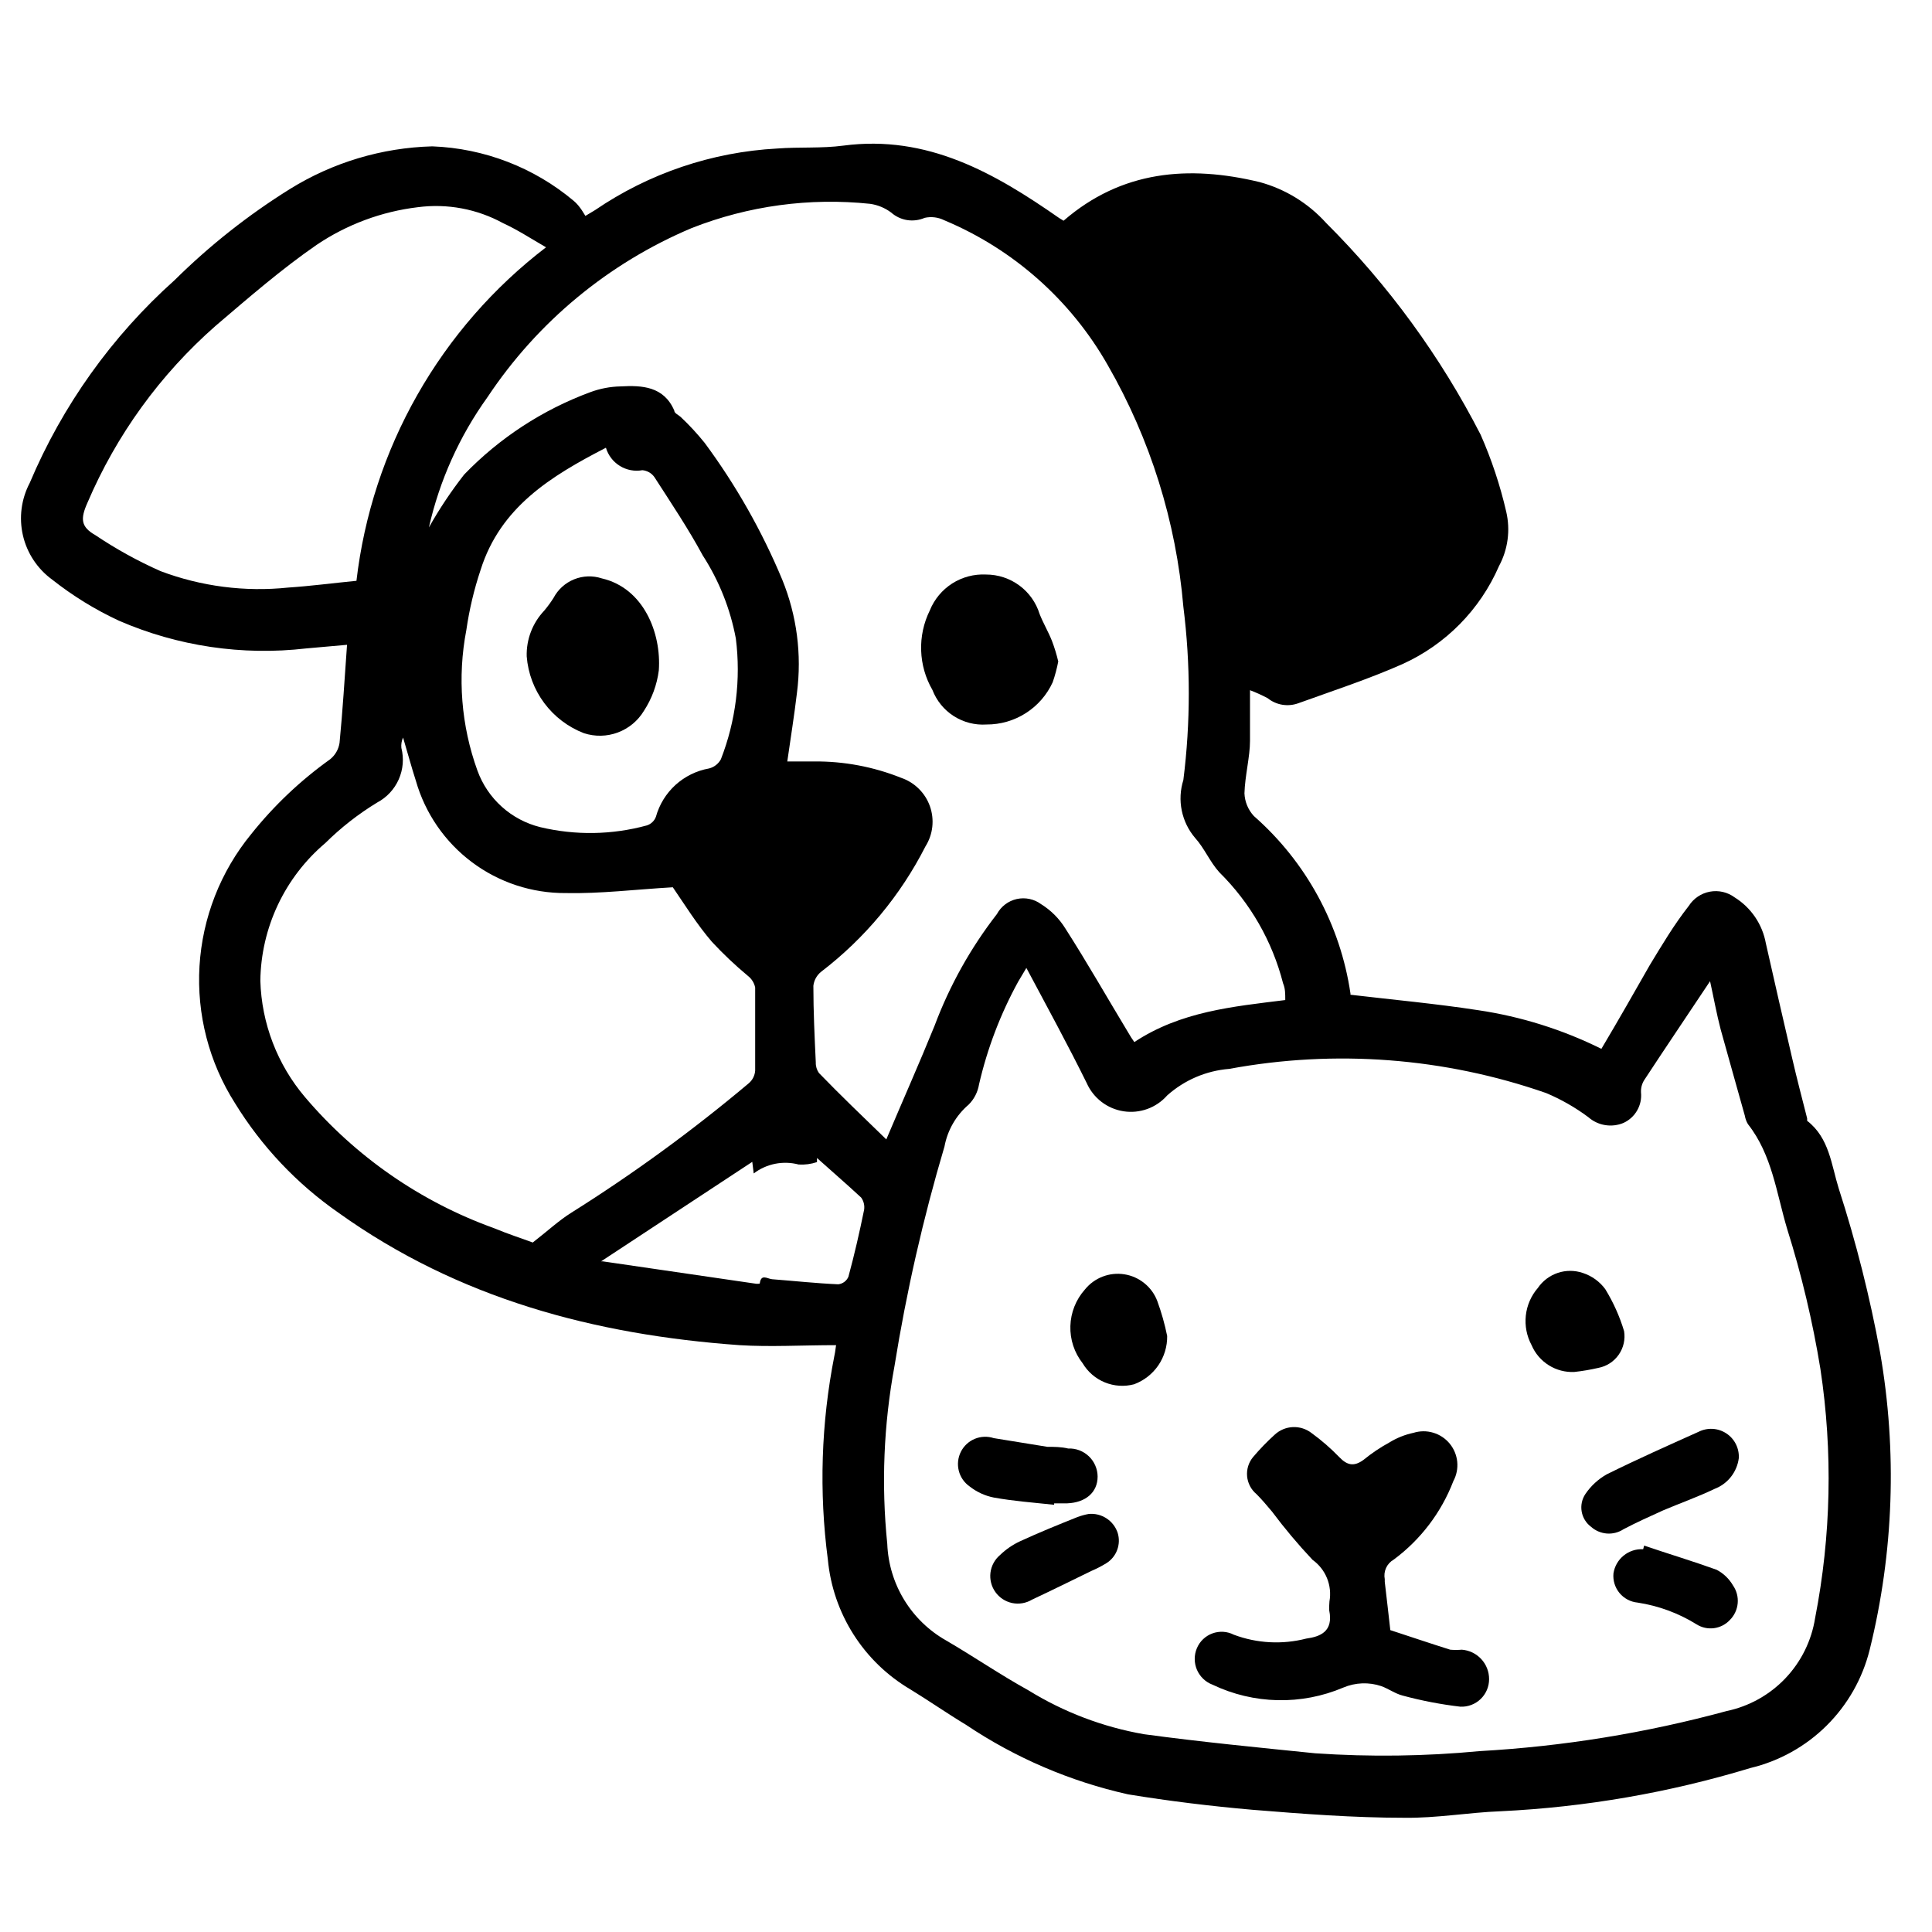
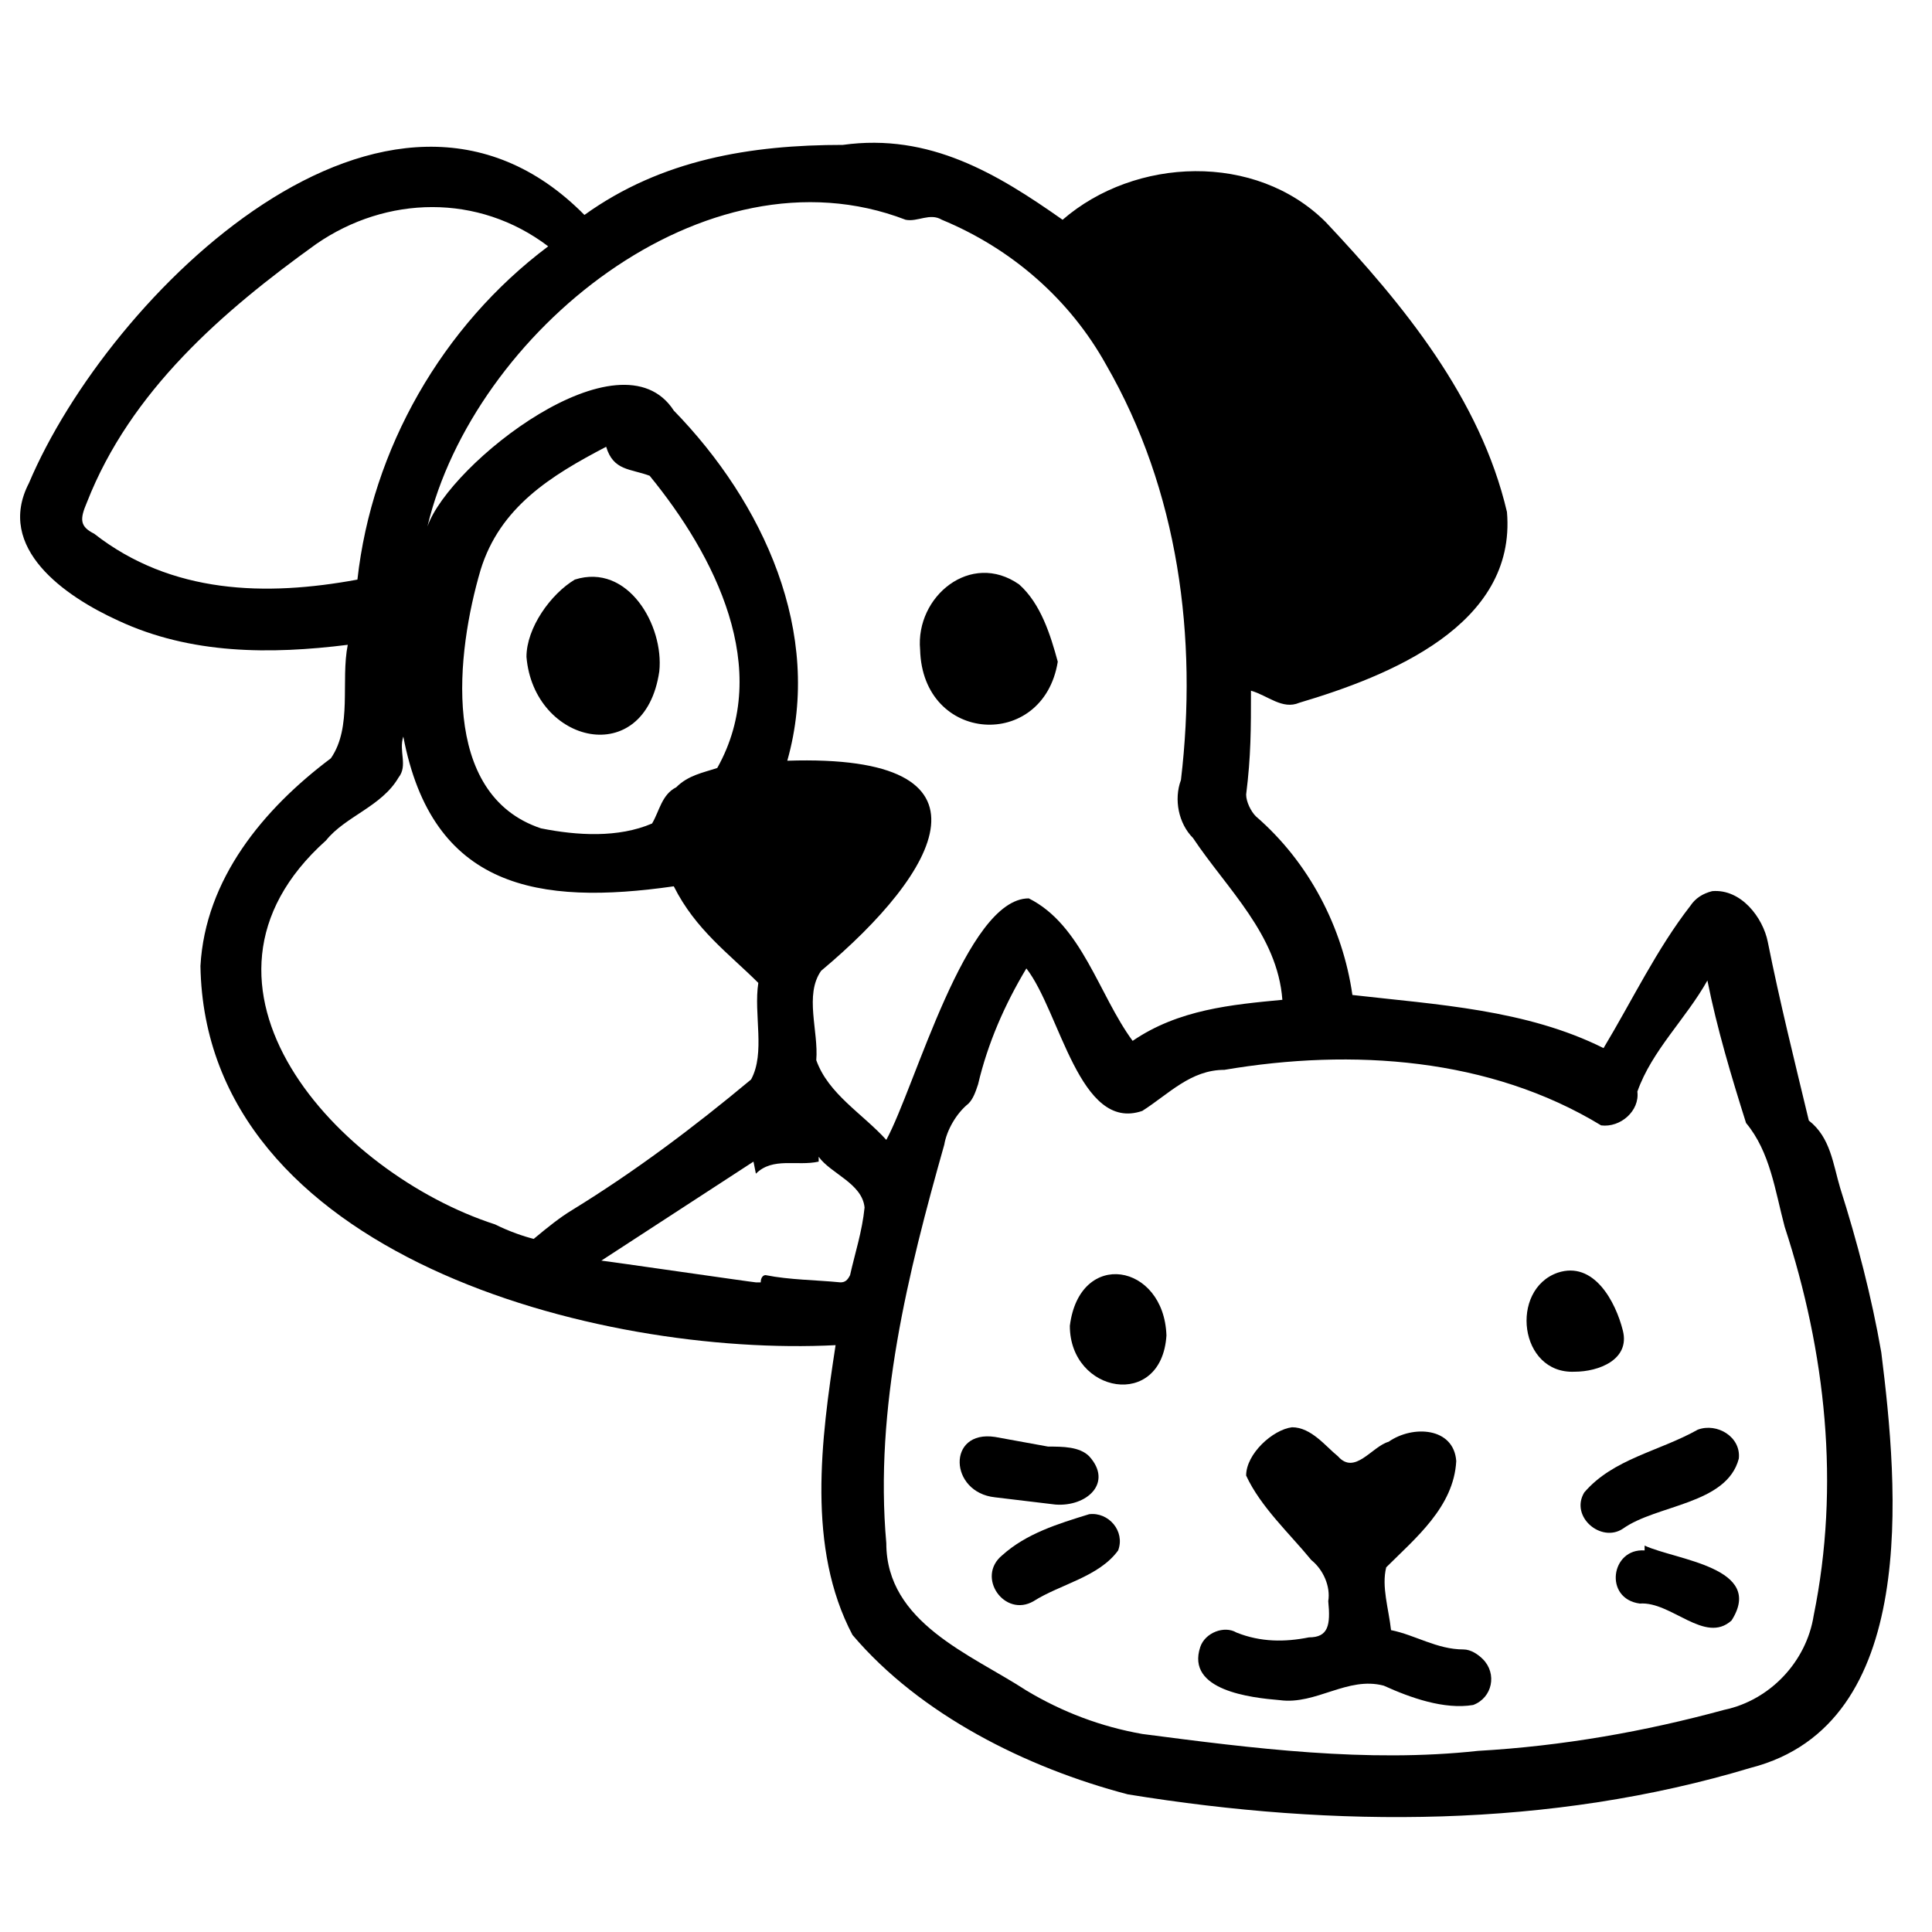
- <svg xmlns="http://www.w3.org/2000/svg" width="80" height="80" viewBox="0 0 80 80" fill="none">
-   <path d="M34.62 55.7C33.22 55.7 31.89 55.78 30.62 55.7C24.62 55.27 18.98 53.77 14.02 50.22C12.292 49.019 10.831 47.473 9.73 45.68C8.655 43.989 8.141 42.002 8.261 40.002C8.382 38.001 9.13 36.09 10.4 34.54C11.341 33.36 12.442 32.317 13.67 31.44C13.881 31.27 14.02 31.027 14.06 30.76C14.19 29.43 14.27 28.09 14.37 26.7L12.68 26.85C10.037 27.157 7.36 26.76 4.92 25.7C3.937 25.243 3.011 24.672 2.16 24C1.551 23.556 1.121 22.908 0.95 22.173C0.78 21.439 0.879 20.667 1.23 20C2.585 16.791 4.634 13.922 7.23 11.6C8.675 10.17 10.275 8.905 12 7.83C13.775 6.727 15.811 6.116 17.9 6.06C20.05 6.14 22.113 6.935 23.76 8.32C23.853 8.4 23.937 8.491 24.01 8.59C24.09 8.69 24.15 8.8 24.24 8.94L24.64 8.7C26.873 7.177 29.481 6.295 32.18 6.15C33.09 6.08 34.02 6.15 34.92 6.03C38.4 5.57 41.18 7.16 43.86 9.03L44.04 9.14C46.44 7.06 49.22 6.83 52.16 7.54C53.22 7.828 54.174 8.415 54.91 9.23C57.488 11.801 59.648 14.76 61.31 18C61.763 19.028 62.118 20.096 62.37 21.19C62.547 21.951 62.441 22.752 62.07 23.44C61.288 25.243 59.861 26.691 58.07 27.5C56.67 28.12 55.2 28.6 53.76 29.12C53.548 29.197 53.32 29.218 53.097 29.182C52.875 29.145 52.666 29.051 52.49 28.91C52.254 28.785 52.01 28.674 51.76 28.58C51.76 29.37 51.76 30.03 51.76 30.68C51.76 31.33 51.55 32.13 51.53 32.85C51.544 33.2 51.682 33.533 51.92 33.79C54.083 35.688 55.501 38.293 55.92 41.14C55.92 41.14 55.92 41.2 55.92 41.19C57.7 41.4 59.46 41.56 61.21 41.83C62.983 42.093 64.704 42.633 66.31 43.43C67 42.27 67.66 41.11 68.31 39.97C68.82 39.13 69.31 38.3 69.93 37.51C70.027 37.357 70.155 37.226 70.306 37.125C70.456 37.024 70.626 36.954 70.804 36.922C70.982 36.889 71.165 36.893 71.342 36.934C71.518 36.975 71.684 37.052 71.83 37.16C72.165 37.369 72.454 37.647 72.676 37.974C72.898 38.301 73.049 38.671 73.12 39.06C73.48 40.65 73.84 42.24 74.21 43.82C74.4 44.65 74.62 45.48 74.83 46.31C74.83 46.31 74.83 46.39 74.83 46.41C75.75 47.12 75.83 48.23 76.14 49.22C76.858 51.44 77.429 53.705 77.85 56C78.563 60.089 78.416 64.281 77.42 68.31C77.125 69.501 76.508 70.588 75.637 71.453C74.766 72.317 73.674 72.925 72.48 73.21C69.12 74.23 65.647 74.831 62.14 75C60.81 75.05 59.49 75.29 58.14 75.27C56.05 75.27 53.96 75.11 51.87 74.94C50.15 74.79 48.42 74.58 46.71 74.3C44.314 73.765 42.038 72.788 40 71.42C39.22 70.95 38.46 70.42 37.69 69.95C36.738 69.388 35.932 68.608 35.34 67.675C34.747 66.741 34.384 65.681 34.28 64.58C33.91 61.771 34.001 58.92 34.55 56.14C34.57 56.05 34.58 56 34.62 55.7ZM42.5 40.08L42.16 40.65C41.427 41.986 40.882 43.416 40.54 44.9C40.488 45.218 40.338 45.512 40.11 45.74C39.589 46.185 39.236 46.796 39.11 47.47C38.224 50.452 37.533 53.489 37.04 56.56C36.59 58.99 36.489 61.472 36.74 63.93C36.772 64.749 37.013 65.547 37.44 66.247C37.867 66.947 38.466 67.527 39.18 67.93C40.33 68.6 41.42 69.35 42.58 69.99C44.046 70.896 45.672 71.513 47.37 71.81C49.73 72.13 52.1 72.36 54.46 72.6C56.729 72.755 59.006 72.725 61.27 72.51C64.729 72.315 68.157 71.759 71.5 70.85C72.428 70.655 73.275 70.182 73.929 69.495C74.583 68.807 75.012 67.937 75.16 67C75.823 63.601 75.897 60.114 75.38 56.69C75.06 54.723 74.599 52.781 74 50.88C73.56 49.41 73.38 47.82 72.38 46.55C72.315 46.443 72.271 46.324 72.25 46.2C71.92 45.01 71.58 43.83 71.25 42.63C71.08 41.98 70.96 41.31 70.81 40.63C69.88 42.03 68.97 43.37 68.08 44.73C67.987 44.88 67.942 45.054 67.95 45.23C67.977 45.492 67.922 45.755 67.79 45.983C67.659 46.211 67.46 46.392 67.22 46.5C66.98 46.599 66.717 46.63 66.461 46.587C66.204 46.545 65.965 46.431 65.77 46.26C65.23 45.857 64.642 45.521 64.02 45.26C59.808 43.792 55.286 43.448 50.9 44.26C49.946 44.336 49.044 44.722 48.33 45.36C48.108 45.612 47.827 45.804 47.512 45.919C47.196 46.033 46.857 46.067 46.525 46.016C46.194 45.965 45.88 45.832 45.614 45.628C45.347 45.424 45.136 45.157 45 44.85C44.23 43.29 43.38 41.73 42.5 40.08ZM36.7 47.18C37.39 45.55 38.07 44.02 38.7 42.47C39.322 40.809 40.192 39.251 41.28 37.85C41.364 37.693 41.481 37.556 41.623 37.449C41.764 37.341 41.928 37.266 42.101 37.227C42.275 37.188 42.455 37.187 42.629 37.224C42.803 37.26 42.967 37.334 43.11 37.44C43.516 37.692 43.858 38.034 44.11 38.44C45.02 39.86 45.85 41.32 46.72 42.76C46.796 42.895 46.88 43.025 46.97 43.15C48.89 41.88 51.05 41.68 53.22 41.41C53.22 41.14 53.22 40.93 53.13 40.72C52.684 38.975 51.771 37.385 50.49 36.12C50.1 35.69 49.87 35.12 49.49 34.7C49.211 34.375 49.02 33.983 48.934 33.563C48.848 33.144 48.871 32.709 49 32.3C49.3 29.916 49.3 27.504 49 25.12C48.7 21.598 47.632 18.184 45.87 15.12C44.339 12.426 41.958 10.316 39.1 9.12C38.849 8.995 38.563 8.96 38.29 9.02C38.061 9.119 37.809 9.151 37.563 9.113C37.317 9.074 37.087 8.965 36.9 8.8C36.645 8.609 36.346 8.485 36.03 8.44C33.525 8.177 30.994 8.52 28.65 9.44C25.203 10.89 22.26 13.325 20.19 16.44C19.026 18.059 18.2 19.895 17.76 21.84C18.191 21.074 18.679 20.342 19.22 19.65C20.681 18.135 22.466 16.97 24.44 16.24C24.843 16.09 25.27 16.008 25.7 16C26.59 15.95 27.49 16 27.92 17C27.92 17.11 28.09 17.18 28.18 17.26C28.538 17.596 28.872 17.957 29.18 18.34C30.474 20.09 31.552 21.991 32.39 24C32.995 25.484 33.206 27.1 33 28.69C32.89 29.62 32.74 30.55 32.6 31.53C32.96 31.53 33.33 31.53 33.7 31.53C34.94 31.518 36.169 31.749 37.32 32.21C37.594 32.304 37.843 32.459 38.048 32.663C38.254 32.867 38.411 33.115 38.507 33.388C38.603 33.661 38.636 33.953 38.604 34.24C38.572 34.528 38.474 34.805 38.32 35.05C37.286 37.081 35.81 38.855 34 40.24C33.821 40.384 33.706 40.592 33.68 40.82C33.68 41.88 33.73 42.93 33.78 43.99C33.774 44.147 33.82 44.301 33.91 44.43C34.79 45.34 35.72 46.23 36.7 47.18ZM27.86 36.74C26.31 36.83 24.86 37.01 23.43 36.98C22.029 36.99 20.663 36.541 19.542 35.701C18.42 34.861 17.605 33.677 17.22 32.33C17.03 31.74 16.87 31.14 16.69 30.54C16.629 30.674 16.605 30.823 16.62 30.97C16.731 31.404 16.692 31.863 16.511 32.273C16.329 32.683 16.016 33.02 15.62 33.23C14.84 33.704 14.118 34.268 13.47 34.91C12.64 35.612 11.97 36.485 11.506 37.468C11.042 38.451 10.794 39.523 10.78 40.61C10.832 42.38 11.484 44.08 12.63 45.43C14.716 47.887 17.408 49.756 20.44 50.85C21.04 51.1 21.66 51.3 22.06 51.45C22.69 50.96 23.14 50.54 23.65 50.22C26.221 48.605 28.677 46.814 31 44.86C31.078 44.794 31.143 44.714 31.189 44.623C31.235 44.532 31.263 44.432 31.27 44.33C31.27 43.18 31.27 42.04 31.27 40.89C31.23 40.7 31.124 40.529 30.97 40.41C30.444 39.972 29.946 39.501 29.48 39C28.86 38.28 28.34 37.44 27.86 36.74ZM14.76 24.05C15.076 21.34 15.934 18.72 17.283 16.348C18.631 13.975 20.443 11.898 22.61 10.24C21.97 9.87 21.42 9.51 20.83 9.24C19.753 8.651 18.517 8.42 17.3 8.58C15.799 8.76 14.363 9.295 13.11 10.14C11.66 11.14 10.29 12.33 8.93 13.49C6.634 15.505 4.819 18.01 3.62 20.82C3.32 21.49 3.35 21.82 3.95 22.16C4.805 22.734 5.708 23.233 6.65 23.65C8.333 24.284 10.141 24.517 11.93 24.33C12.84 24.27 13.74 24.15 14.76 24.05ZM25.09 18.54C22.8 19.72 20.72 21 19.9 23.6C19.629 24.411 19.432 25.244 19.31 26.09C18.936 28.036 19.095 30.047 19.77 31.91C19.978 32.483 20.324 32.997 20.778 33.405C21.231 33.813 21.778 34.103 22.37 34.25C23.823 34.597 25.339 34.573 26.78 34.18C26.867 34.153 26.946 34.107 27.012 34.044C27.078 33.982 27.129 33.905 27.16 33.82C27.301 33.313 27.582 32.856 27.971 32.502C28.361 32.149 28.842 31.912 29.36 31.82C29.463 31.794 29.561 31.747 29.645 31.681C29.729 31.616 29.799 31.534 29.85 31.44C30.47 29.851 30.683 28.132 30.47 26.44C30.241 25.215 29.776 24.047 29.1 23C28.5 21.89 27.79 20.83 27.1 19.76C27.043 19.678 26.969 19.609 26.882 19.559C26.796 19.509 26.7 19.479 26.6 19.47C26.278 19.528 25.946 19.465 25.667 19.293C25.389 19.122 25.183 18.854 25.09 18.54ZM24.89 52.23C24.89 52.23 24.94 52.23 24.96 52.23L31.26 53.15C31.326 53.163 31.394 53.163 31.46 53.15C31.51 52.73 31.77 52.95 31.97 52.97C32.88 53.04 33.8 53.14 34.71 53.18C34.801 53.17 34.888 53.136 34.962 53.081C35.035 53.027 35.093 52.954 35.13 52.87C35.38 51.95 35.59 51.03 35.78 50.1C35.809 49.921 35.766 49.738 35.66 49.59C35.06 49.03 34.44 48.5 33.83 47.95V48.12C33.586 48.202 33.327 48.236 33.07 48.22C32.752 48.136 32.419 48.126 32.097 48.19C31.775 48.254 31.471 48.391 31.21 48.59L31.15 48.11L24.89 52.23Z" fill="black" />
-   <path d="M55.05 66.31C55.108 65.986 55.072 65.653 54.949 65.349C54.825 65.044 54.617 64.781 54.35 64.59C53.753 63.955 53.192 63.288 52.67 62.59C52.46 62.34 52.25 62.09 52.03 61.87C51.919 61.778 51.828 61.666 51.761 61.538C51.694 61.411 51.653 61.272 51.64 61.129C51.627 60.986 51.642 60.842 51.685 60.705C51.728 60.567 51.798 60.44 51.89 60.33C52.166 60.004 52.463 59.697 52.78 59.41C52.985 59.218 53.252 59.106 53.532 59.093C53.812 59.08 54.088 59.168 54.31 59.34C54.722 59.639 55.107 59.974 55.46 60.34C55.77 60.66 56.05 60.75 56.46 60.45C56.793 60.177 57.152 59.936 57.53 59.73C57.838 59.54 58.176 59.405 58.53 59.33C58.796 59.247 59.08 59.245 59.346 59.325C59.613 59.404 59.85 59.561 60.027 59.775C60.204 59.99 60.313 60.252 60.341 60.529C60.368 60.806 60.312 61.085 60.18 61.33C59.682 62.626 58.826 63.754 57.71 64.58C57.571 64.659 57.46 64.78 57.394 64.925C57.328 65.07 57.309 65.233 57.34 65.39V65.5C57.42 66.16 57.49 66.81 57.57 67.5C58.4 67.77 59.22 68.05 60.05 68.31C60.21 68.325 60.37 68.325 60.53 68.31C60.838 68.333 61.125 68.471 61.335 68.698C61.545 68.924 61.661 69.221 61.66 69.53C61.66 69.684 61.629 69.836 61.569 69.978C61.508 70.12 61.42 70.248 61.309 70.354C61.197 70.461 61.066 70.544 60.922 70.598C60.778 70.652 60.624 70.677 60.47 70.67C59.663 70.576 58.864 70.422 58.08 70.21C57.77 70.13 57.5 69.93 57.2 69.82C56.684 69.645 56.121 69.667 55.62 69.88C54.761 70.244 53.835 70.422 52.902 70.401C51.969 70.38 51.052 70.162 50.21 69.76C50.066 69.706 49.935 69.624 49.824 69.518C49.713 69.412 49.624 69.284 49.563 69.143C49.503 69.002 49.471 68.851 49.471 68.697C49.47 68.543 49.5 68.391 49.56 68.25C49.619 68.109 49.706 67.981 49.817 67.876C49.928 67.77 50.059 67.688 50.203 67.636C50.346 67.583 50.499 67.561 50.652 67.57C50.805 67.579 50.954 67.62 51.09 67.69C52.05 68.05 53.097 68.105 54.09 67.85C54.67 67.77 55.22 67.56 55.04 66.68C55.036 66.557 55.039 66.433 55.05 66.31Z" fill="black" />
-   <path d="M72 60.38C71.963 60.662 71.851 60.929 71.675 61.153C71.499 61.376 71.266 61.548 71 61.65C70.31 61.98 69.58 62.24 68.87 62.54C68.32 62.79 67.76 63.04 67.23 63.32C67.025 63.455 66.782 63.518 66.538 63.5C66.294 63.481 66.062 63.383 65.88 63.22C65.674 63.066 65.536 62.839 65.493 62.586C65.45 62.333 65.506 62.073 65.65 61.86C65.877 61.526 66.178 61.249 66.53 61.05C67.78 60.43 69.06 59.86 70.33 59.29C70.51 59.198 70.712 59.156 70.913 59.166C71.115 59.177 71.311 59.241 71.48 59.352C71.65 59.462 71.787 59.616 71.878 59.796C71.969 59.977 72.011 60.178 72 60.38Z" fill="black" />
-   <path d="M48.33 55.32C48.336 55.754 48.208 56.179 47.963 56.538C47.717 56.896 47.367 57.169 46.96 57.32C46.559 57.426 46.134 57.399 45.749 57.242C45.365 57.085 45.042 56.807 44.83 56.45C44.485 56.012 44.305 55.466 44.322 54.909C44.338 54.351 44.55 53.817 44.92 53.4C45.113 53.16 45.365 52.974 45.653 52.863C45.94 52.752 46.252 52.718 46.556 52.766C46.861 52.813 47.147 52.941 47.386 53.135C47.626 53.328 47.81 53.582 47.92 53.87C48.093 54.343 48.23 54.827 48.33 55.32Z" fill="black" />
-   <path d="M65.19 56.81C64.817 56.828 64.447 56.731 64.131 56.532C63.815 56.334 63.566 56.044 63.42 55.7C63.218 55.325 63.135 54.898 63.181 54.474C63.227 54.051 63.401 53.652 63.68 53.33C63.88 53.038 64.17 52.819 64.506 52.707C64.841 52.595 65.205 52.596 65.54 52.71C65.912 52.831 66.238 53.065 66.47 53.38C66.804 53.924 67.067 54.509 67.25 55.12C67.306 55.462 67.226 55.811 67.028 56.095C66.83 56.379 66.53 56.574 66.19 56.64C65.86 56.716 65.526 56.773 65.19 56.81Z" fill="black" />
-   <path d="M43.65 62.31C42.82 62.22 41.98 62.16 41.15 62.01C40.785 61.938 40.442 61.78 40.15 61.55C39.928 61.395 39.768 61.165 39.702 60.902C39.635 60.639 39.665 60.361 39.786 60.118C39.907 59.875 40.112 59.684 40.362 59.58C40.613 59.476 40.892 59.465 41.15 59.55L43.37 59.91C43.65 59.91 43.94 59.91 44.23 59.98C44.387 59.973 44.544 59.998 44.691 60.053C44.838 60.109 44.972 60.193 45.086 60.301C45.2 60.409 45.291 60.539 45.353 60.684C45.416 60.828 45.449 60.983 45.45 61.14C45.45 61.8 44.95 62.22 44.19 62.25H43.65V62.31Z" fill="black" />
-   <path d="M45.08 62.69C45.339 62.665 45.598 62.729 45.816 62.871C46.034 63.012 46.197 63.224 46.28 63.47C46.352 63.703 46.345 63.952 46.26 64.18C46.175 64.408 46.017 64.602 45.81 64.73C45.612 64.852 45.404 64.959 45.19 65.05C44.37 65.45 43.56 65.85 42.73 66.24C42.484 66.387 42.192 66.436 41.911 66.378C41.631 66.319 41.383 66.157 41.217 65.924C41.05 65.691 40.978 65.403 41.013 65.119C41.049 64.835 41.191 64.575 41.41 64.39C41.653 64.155 41.933 63.962 42.24 63.82C43.02 63.46 43.81 63.14 44.61 62.82C44.762 62.763 44.92 62.719 45.08 62.69Z" fill="black" />
-   <path d="M68.08 64C69.08 64.34 70.08 64.64 71.08 65C71.364 65.148 71.599 65.373 71.76 65.65C71.909 65.866 71.978 66.127 71.954 66.389C71.93 66.65 71.816 66.895 71.63 67.08C71.457 67.266 71.224 67.386 70.972 67.419C70.721 67.452 70.465 67.396 70.25 67.26C69.506 66.798 68.676 66.492 67.81 66.36C67.517 66.332 67.247 66.189 67.059 65.962C66.872 65.735 66.782 65.443 66.81 65.15C66.854 64.86 67.005 64.597 67.232 64.413C67.459 64.228 67.747 64.134 68.04 64.15L68.08 64Z" fill="black" />
-   <path d="M43.82 27.39C43.764 27.682 43.687 27.969 43.59 28.25C43.35 28.774 42.964 29.218 42.478 29.528C41.992 29.839 41.426 30.003 40.85 30C40.373 30.032 39.898 29.91 39.495 29.653C39.092 29.396 38.782 29.016 38.61 28.57C38.322 28.073 38.162 27.513 38.143 26.939C38.123 26.365 38.246 25.795 38.5 25.28C38.685 24.82 39.009 24.429 39.426 24.162C39.844 23.895 40.335 23.765 40.83 23.79C41.327 23.79 41.811 23.949 42.21 24.244C42.61 24.539 42.904 24.955 43.05 25.43C43.2 25.81 43.41 26.16 43.56 26.54C43.665 26.817 43.752 27.101 43.82 27.39Z" fill="black" />
-   <path d="M21.81 27.18C21.8 26.831 21.859 26.483 21.985 26.157C22.11 25.831 22.299 25.533 22.54 25.28C22.678 25.115 22.805 24.941 22.92 24.76C23.104 24.41 23.405 24.137 23.772 23.989C24.138 23.84 24.545 23.827 24.92 23.95C26.65 24.35 27.39 26.21 27.28 27.76C27.203 28.36 26.991 28.934 26.66 29.44C26.411 29.851 26.03 30.165 25.58 30.332C25.13 30.499 24.637 30.509 24.18 30.36C23.525 30.108 22.955 29.675 22.536 29.112C22.116 28.549 21.865 27.88 21.81 27.18Z" fill="black" />
+ <svg xmlns="http://www.w3.org/2000/svg" version="1.1" id="Layer_1" x="0px" y="0px" viewBox="0 0 80 80" style="enable-background:new 0 0 80 80;" xml:space="preserve">
+   <path d="M34.6,55.7C24.8,56.2,8.5,52,8.3,40c0.2-3.6,2.6-6.5,5.4-8.6c0.9-1.3,0.4-3.2,0.7-4.7c-3.2,0.4-6.5,0.4-9.5-1  c-2.2-1-5.1-3-3.7-5.7c3.3-7.8,14.9-19.3,23-11.1C27.4,6.6,31.1,6,34.9,6c3.6-0.5,6.4,1.2,9.1,3.1c3-2.6,8-2.8,10.9,0.1  c3.2,3.4,6.4,7.3,7.5,12c0.4,4.7-4.9,6.8-8.6,7.9c-0.7,0.3-1.3-0.3-2-0.5c0,1.6,0,2.7-0.2,4.3c0,0.3,0.2,0.7,0.4,0.9  c2.2,1.9,3.6,4.6,4,7.4c3.5,0.4,7.2,0.6,10.4,2.2c1.2-2,2.2-4.1,3.6-5.9c0.2-0.3,0.5-0.5,0.9-0.6c1.2-0.1,2.1,1.1,2.3,2.1  c0.5,2.5,1.1,4.9,1.7,7.4c0.9,0.7,1,1.8,1.3,2.8c0.7,2.2,1.3,4.5,1.7,6.8c0.7,5.6,1.6,15.4-5.4,17.2c-8.3,2.5-17.2,2.5-25.8,1.1  c-4.2-1.1-8.6-3.3-11.4-6.6C33.4,64.1,34,59.6,34.6,55.7z M42.5,40.1c-0.9,1.5-1.6,3.1-2,4.8c-0.1,0.3-0.2,0.6-0.4,0.8  c-0.5,0.4-0.9,1.1-1,1.7c-1.5,5.3-2.9,10.9-2.4,16.5c0,3.3,3.5,4.6,5.8,6.1c1.5,0.9,3.1,1.5,4.8,1.8c4.6,0.6,9.3,1.2,13.9,0.7  c3.5-0.2,6.9-0.8,10.2-1.7c1.9-0.4,3.4-2,3.7-3.9c1.1-5.4,0.5-10.9-1.2-16.1c-0.4-1.5-0.6-3.1-1.6-4.3c-0.6-1.9-1.2-3.9-1.6-5.9  c-0.9,1.6-2.3,2.9-2.9,4.6c0.1,0.8-0.7,1.5-1.5,1.4c-4.6-2.8-10.3-3.2-15.6-2.3c-1.4,0-2.3,1-3.4,1.7C44.7,46.9,43.9,41.9,42.5,40.1  z M36.7,47.2c1.2-2.2,3.3-10,5.9-10c2.2,1.1,2.9,4,4.3,5.9c1.9-1.3,4.1-1.5,6.2-1.7c-0.2-2.7-2.3-4.6-3.7-6.7  c-0.6-0.6-0.8-1.6-0.5-2.4c0.7-5.9-0.1-12-3.1-17.2c-1.5-2.7-3.9-4.8-6.8-6c-0.5-0.3-1,0.1-1.5,0c-8.3-3.2-17.9,4.7-19.8,12.7  c0.9-2.6,8-8.2,10.2-4.8c3.7,3.8,6.2,9.2,4.7,14.5c9.1-0.3,6.3,4.6,1.4,8.7c-0.7,1-0.1,2.5-0.2,3.7C34.3,45.3,35.7,46.1,36.7,47.2z   M27.9,36.7c-5.6,0.8-10,0.1-11.2-6.2c-0.2,0.6,0.2,1.2-0.2,1.7c-0.7,1.2-2.2,1.6-3,2.6c-6.7,6,0.5,13.8,7,15.9  c0.6,0.3,1.2,0.5,1.6,0.6c0.6-0.5,1.1-0.9,1.6-1.2c2.6-1.6,5-3.4,7.4-5.4c0.6-1.1,0.1-2.7,0.3-4C30.2,39.5,28.8,38.5,27.9,36.7z   M14.8,24c0.6-5.4,3.5-10.5,7.9-13.8C19.8,8,16,8.1,13.1,10.1c-3.9,2.8-7.7,6.1-9.5,10.7c-0.3,0.7-0.3,1,0.3,1.3  C7.1,24.6,11,24.7,14.8,24z M25.1,18.5c-2.3,1.2-4.4,2.5-5.2,5.1c-1,3.4-1.7,9.3,2.5,10.7c1.5,0.3,3.2,0.4,4.6-0.2  c0.3-0.5,0.4-1.2,1-1.5c0.5-0.5,1.1-0.6,1.7-0.8c2.3-4.1-0.1-8.8-2.8-12.1C26.1,19.4,25.4,19.5,25.1,18.5z M24.9,52.2  c0.1,0,6.3,0.9,6.4,0.9c0.1,0,0.1,0,0.2,0c0-0.2,0.1-0.3,0.2-0.3c1,0.2,2.1,0.2,3.1,0.3c0.2,0,0.3-0.1,0.4-0.3  c0.2-0.9,0.5-1.8,0.6-2.8c-0.1-1-1.4-1.4-1.9-2.1v0.2c-0.9,0.2-1.9-0.2-2.6,0.5l-0.1-0.5L24.9,52.2z" />
+   <path d="M55,66.3c0.1-0.6-0.2-1.3-0.7-1.7c-0.9-1.1-2.1-2.2-2.7-3.5c0-0.9,1.1-1.9,1.9-2c0.8,0,1.4,0.8,1.9,1.2  c0.7,0.8,1.4-0.4,2.1-0.6c1-0.7,2.7-0.6,2.8,0.8c-0.1,1.9-1.7,3.2-2.9,4.4c-0.2,0.8,0.1,1.7,0.2,2.6c1,0.2,1.9,0.8,3,0.8  c0.3,0,0.6,0.2,0.8,0.4c0.6,0.6,0.4,1.6-0.4,1.9c-1.2,0.2-2.6-0.3-3.7-0.8c-1.5-0.4-2.8,0.8-4.3,0.6c-1.2-0.1-3.9-0.4-3.3-2.2  c0.2-0.6,1-0.9,1.5-0.6c1,0.4,2,0.4,3,0.2C55,67.8,55.1,67.3,55,66.3z" />
+   <path d="M72,60.4c-0.5,1.9-3.4,1.9-4.8,2.9c-0.9,0.6-2.2-0.5-1.6-1.5c1.2-1.4,3.1-1.7,4.7-2.6C71.1,58.9,72.1,59.5,72,60.4z" />
+   <path d="M48.3,55.3c-0.2,3.1-4,2.4-4-0.4C44.7,51.7,48.2,52.3,48.3,55.3z" />
+   <path d="M65.2,56.8c-2.3,0.1-2.7-3.4-0.7-4.1c1.5-0.5,2.4,1.2,2.7,2.4C67.5,56.3,66.2,56.8,65.2,56.8z" />
+   <path d="M43.7,62.3c-0.8-0.1-1.7-0.2-2.5-0.3c-1.9-0.2-2-2.8,0-2.5c0,0,2.2,0.4,2.2,0.4c0.6,0,1.3,0,1.7,0.4  C46.1,61.4,45,62.4,43.7,62.3L43.7,62.3z" />
+   <path d="M45.1,62.7c0.8-0.1,1.5,0.7,1.2,1.5c-0.8,1.1-2.4,1.4-3.5,2.1c-1.2,0.7-2.4-1-1.3-1.9C42.5,63.5,43.8,63.1,45.1,62.7z" />
+   <path d="M68.1,64c1.3,0.6,5,0.9,3.6,3.1c-1.1,1-2.5-0.8-3.8-0.7c-1.5-0.2-1.2-2.3,0.2-2.2L68.1,64z" />
+   <path d="M43.8,27.4c-0.6,3.7-5.6,3.4-5.7-0.5c-0.2-2.2,2.1-4.1,4.1-2.7C43.1,25,43.5,26.3,43.8,27.4z" />
+   <path d="M21.8,27.2c0-1.2,1-2.6,2-3.2c2.2-0.7,3.7,1.9,3.5,3.8C26.7,31.9,22.1,30.8,21.8,27.2z" />
</svg>
